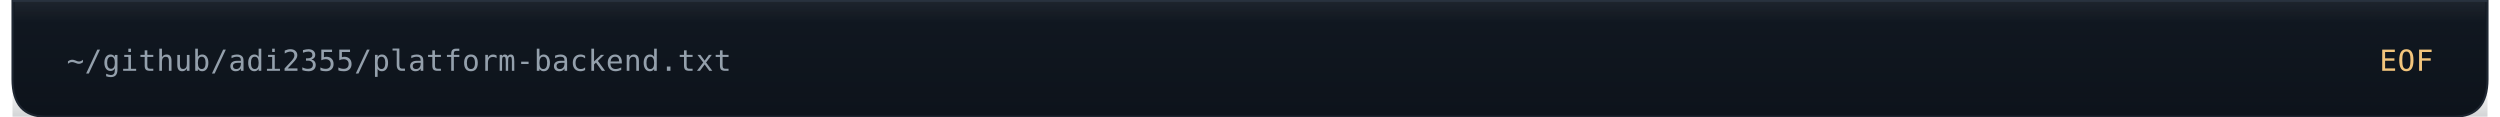
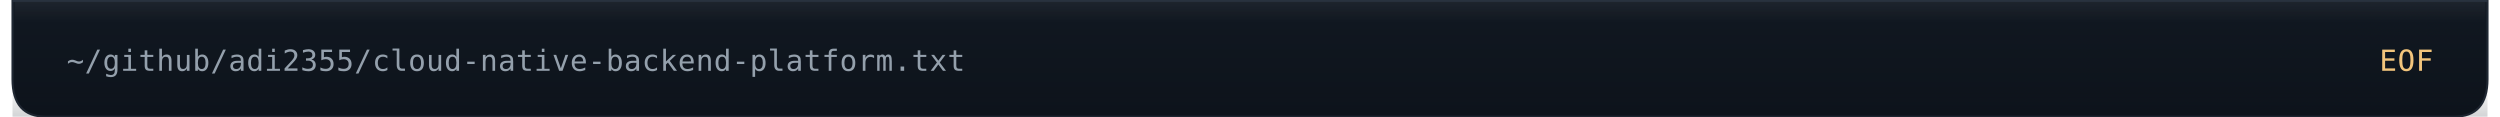
<svg xmlns="http://www.w3.org/2000/svg" viewBox="0 0 1200 56" role="img" aria-labelledby="title desc">
  <defs>
    <linearGradient id="bodyFill" x1="0" y1="0" x2="0" y2="1">
      <stop offset="0%" stop-color="#111821" />
      <stop offset="100%" stop-color="#0d131b" />
    </linearGradient>
    <linearGradient id="topGlow" x1="0" y1="0" x2="0" y2="1">
      <stop offset="0%" stop-color="#ffffff" stop-opacity="0.05" />
      <stop offset="100%" stop-color="#ffffff" stop-opacity="0" />
    </linearGradient>
    <linearGradient id="bottomBlend" x1="0" y1="0" x2="0" y2="1">
      <stop offset="0%" stop-color="#0d131b" stop-opacity="0" />
      <stop offset="100%" stop-color="#0d131b" stop-opacity="0.18" />
    </linearGradient>
    <path id="footerShape" d="       M 6 0       H 1194       V 38       Q 1194 56 1178 56       H 22       Q 6 56 6 38       Z     " />
  </defs>
  <use href="#footerShape" fill="url(#bodyFill)" stroke="#202833" stroke-width="1" />
  <line x1="6" y1="0.5" x2="1194" y2="0.5" stroke="#2a3440" stroke-opacity="0.9" />
  <rect x="7" y="1" width="1186" height="10" fill="url(#topGlow)" />
  <text x="32" y="34" fill="#94a0ac" font-family="ui-monospace, SFMono-Regular, Menlo, Consolas, monospace" font-size="14" letter-spacing="0.2">
-     ~/github/adi2355/platform-backend.txt
+     ~/github/adi2355/cloud-native-backend-platform.txt
  </text>
  <text x="1168" y="34" text-anchor="end" fill="#f3c57c" font-family="ui-monospace, SFMono-Regular, Menlo, Consolas, monospace" font-size="14" letter-spacing="0.3">
    EOF
  </text>
  <rect x="6" y="40" width="1188" height="16" fill="url(#bottomBlend)" />
</svg>
